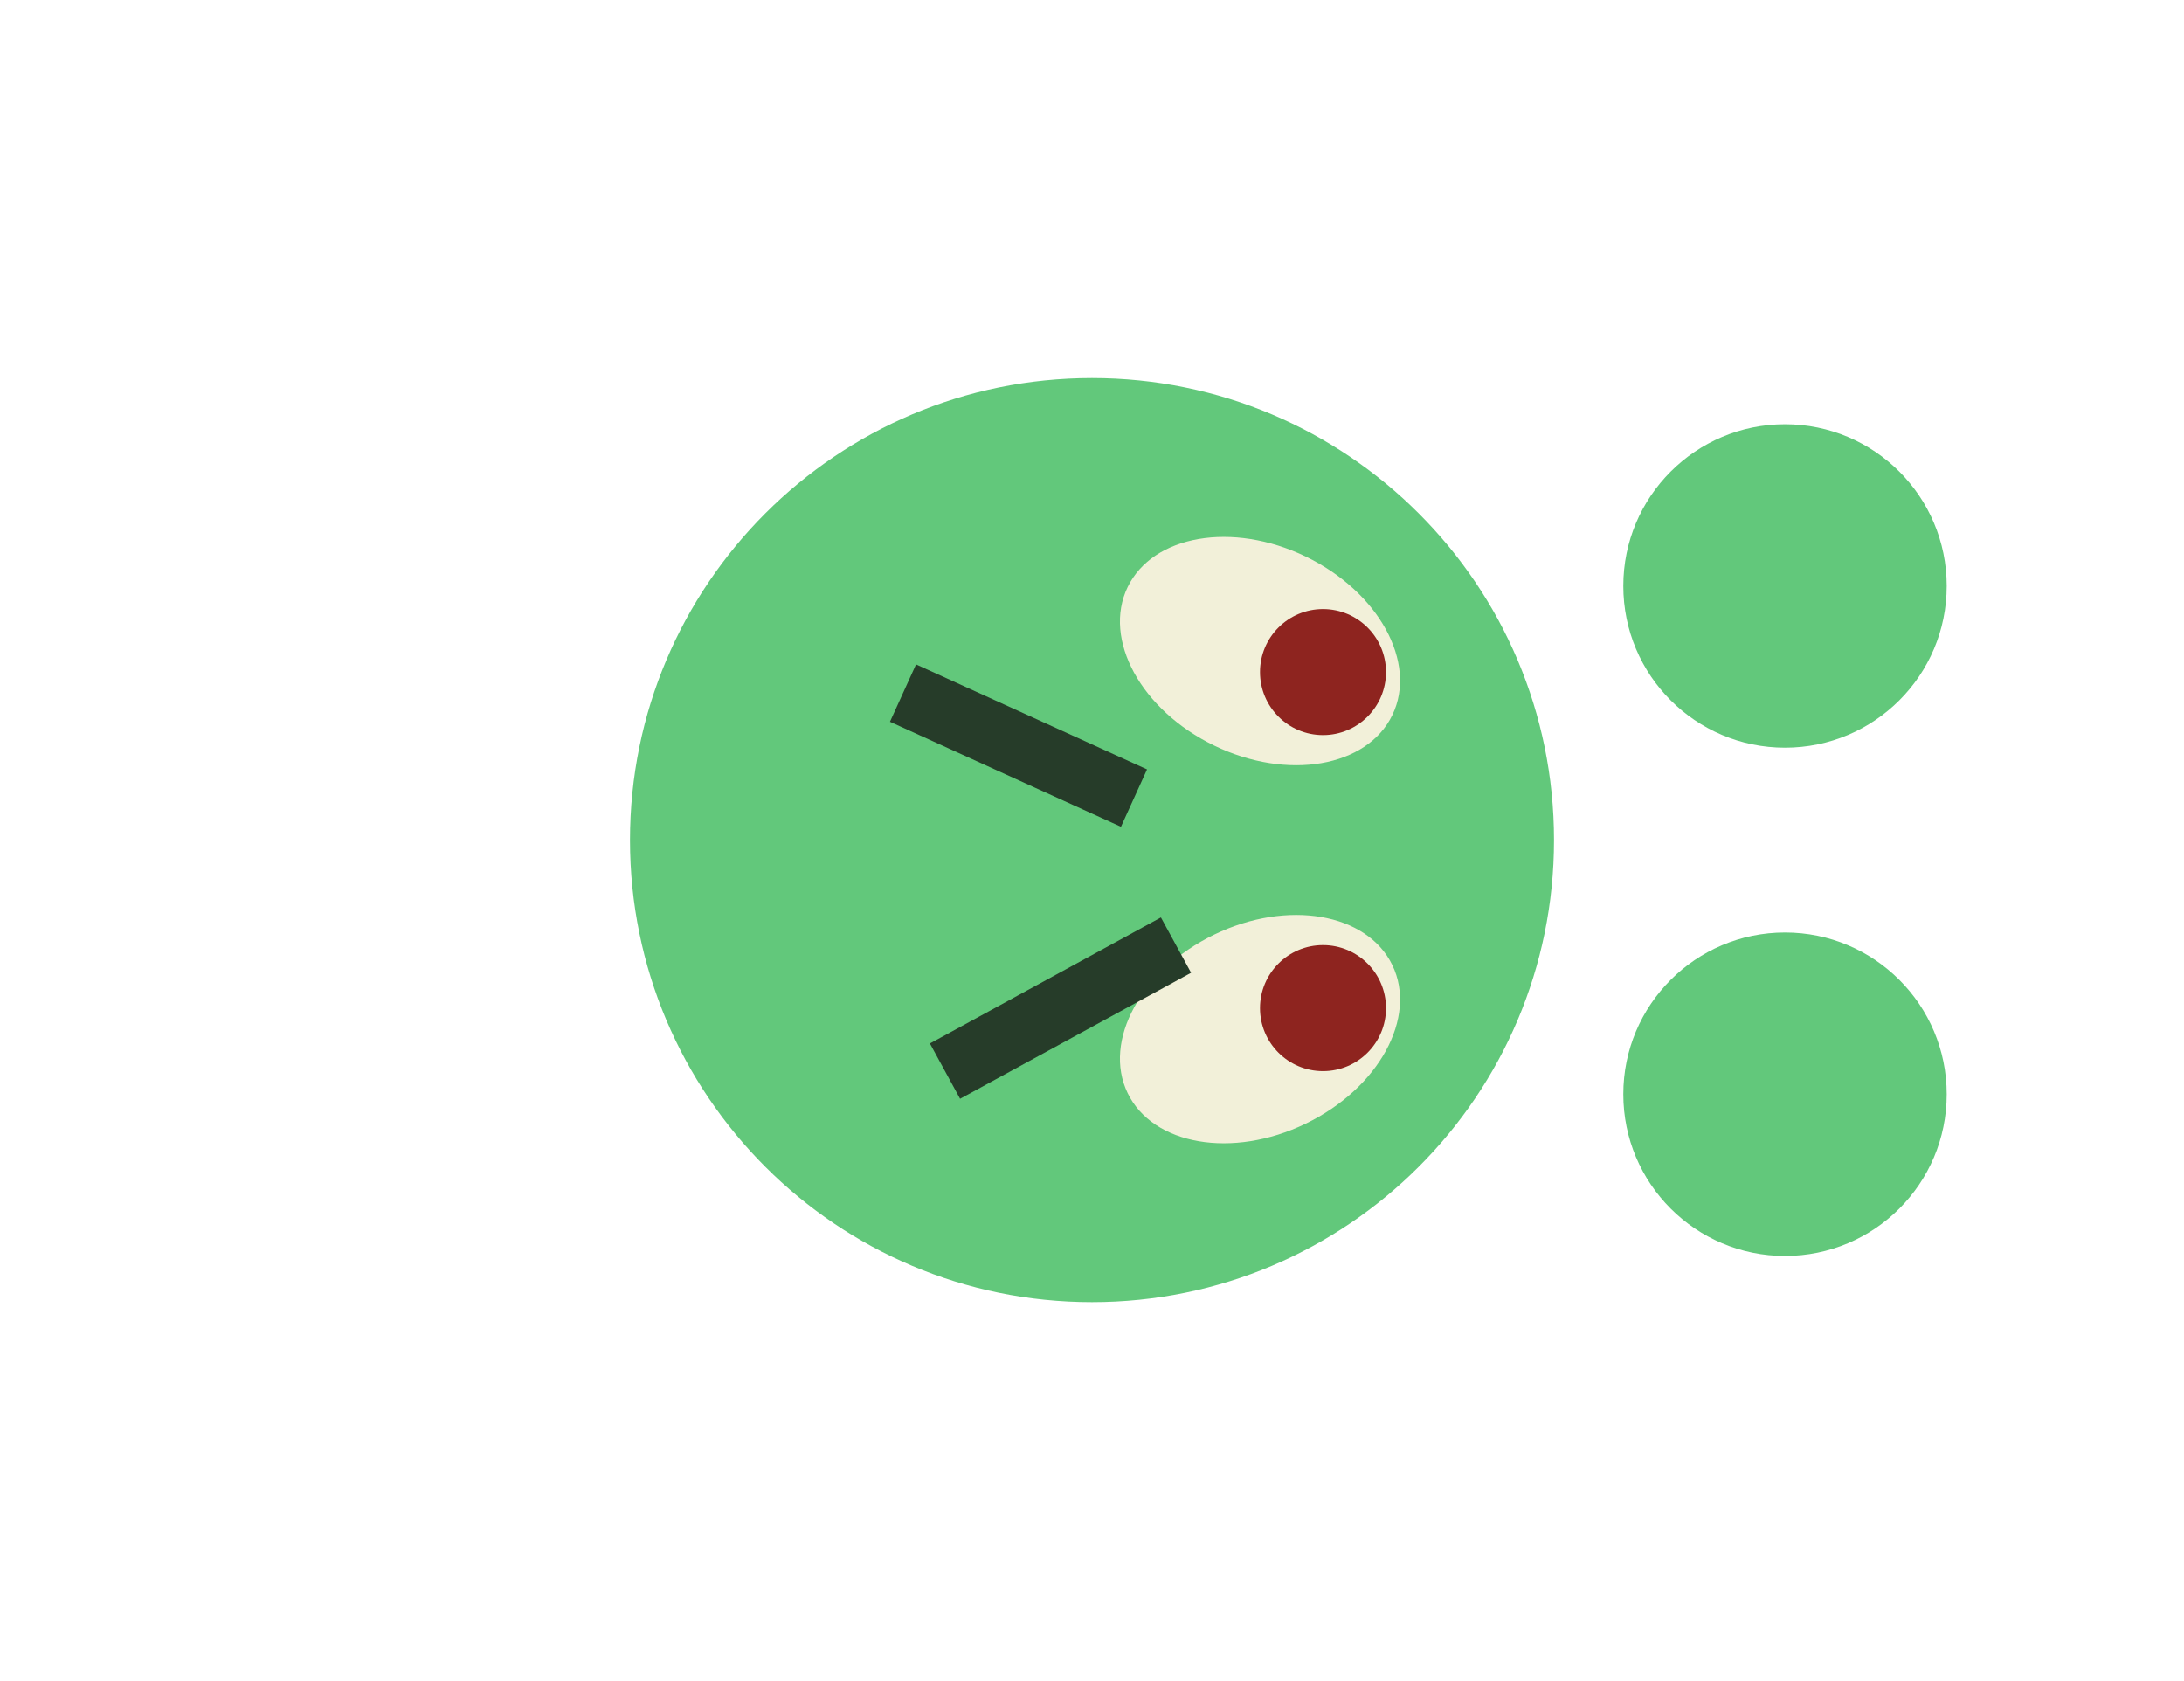
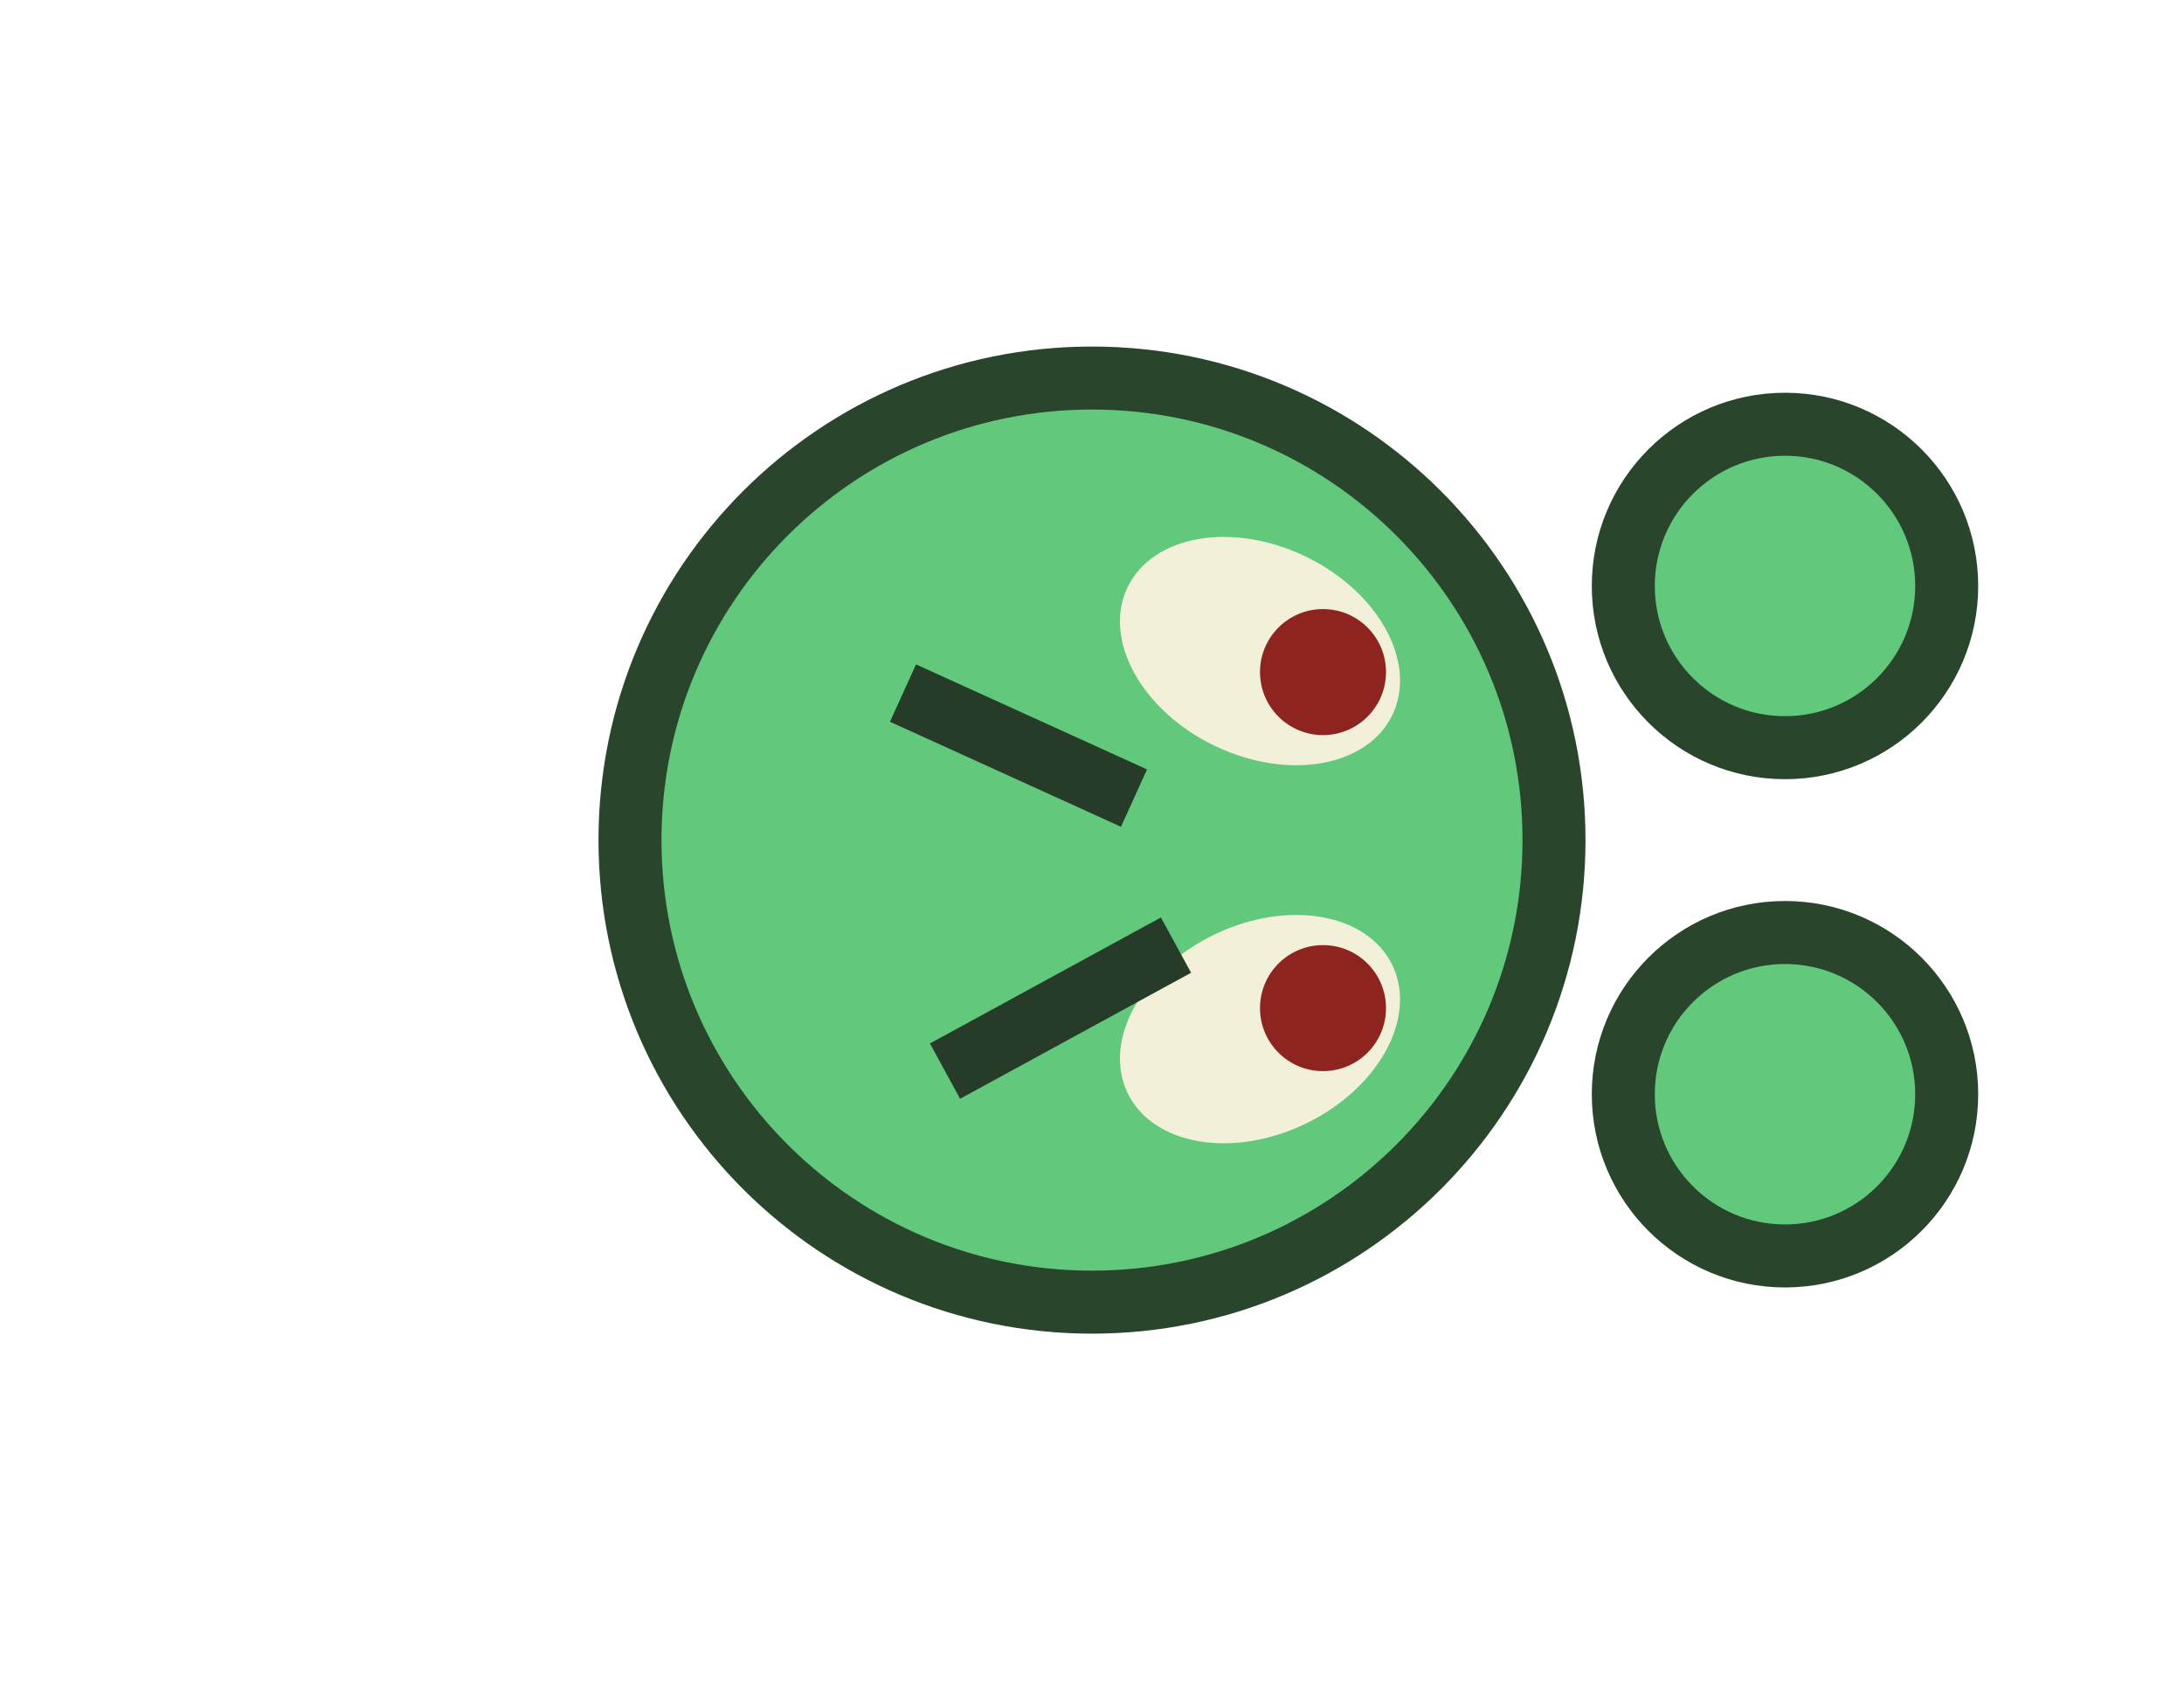
<svg xmlns="http://www.w3.org/2000/svg" viewBox="-52 -40 104 80">
-   <g id="jumper-zombie-normal-appearance" fill="#62c87b">
+   <g id="jumper-zombie-normal-appearance" fill="#62c87b" stroke="#29462c" stroke-width="3">
    <circle id="upper-hand" cx="33" cy="-12.1" r="7.7" />
    <circle id="lower-hand" cx="33" cy="12.1" r="7.7" />
    <circle id="body" r="22" />
  </g>
  <g id="eyes" fill="#f2f0d9">
    <ellipse cx="8" cy="-9" rx="7" ry="5" transform="rotate(25.783 8 -9)" />
    <ellipse cx="8" cy="9" rx="7" ry="5" transform="rotate(-25.783 8 9)" />
  </g>
  <g id="pupils" fill="#8e241f">
    <circle cx="11" cy="-8" r="3" />
    <circle cx="11" cy="8" r="3" />
  </g>
  <path id="brows" d="M-9-7 2-2M-7 11 4 5" fill="none" stroke="#263c29" stroke-width="3" />
</svg>
